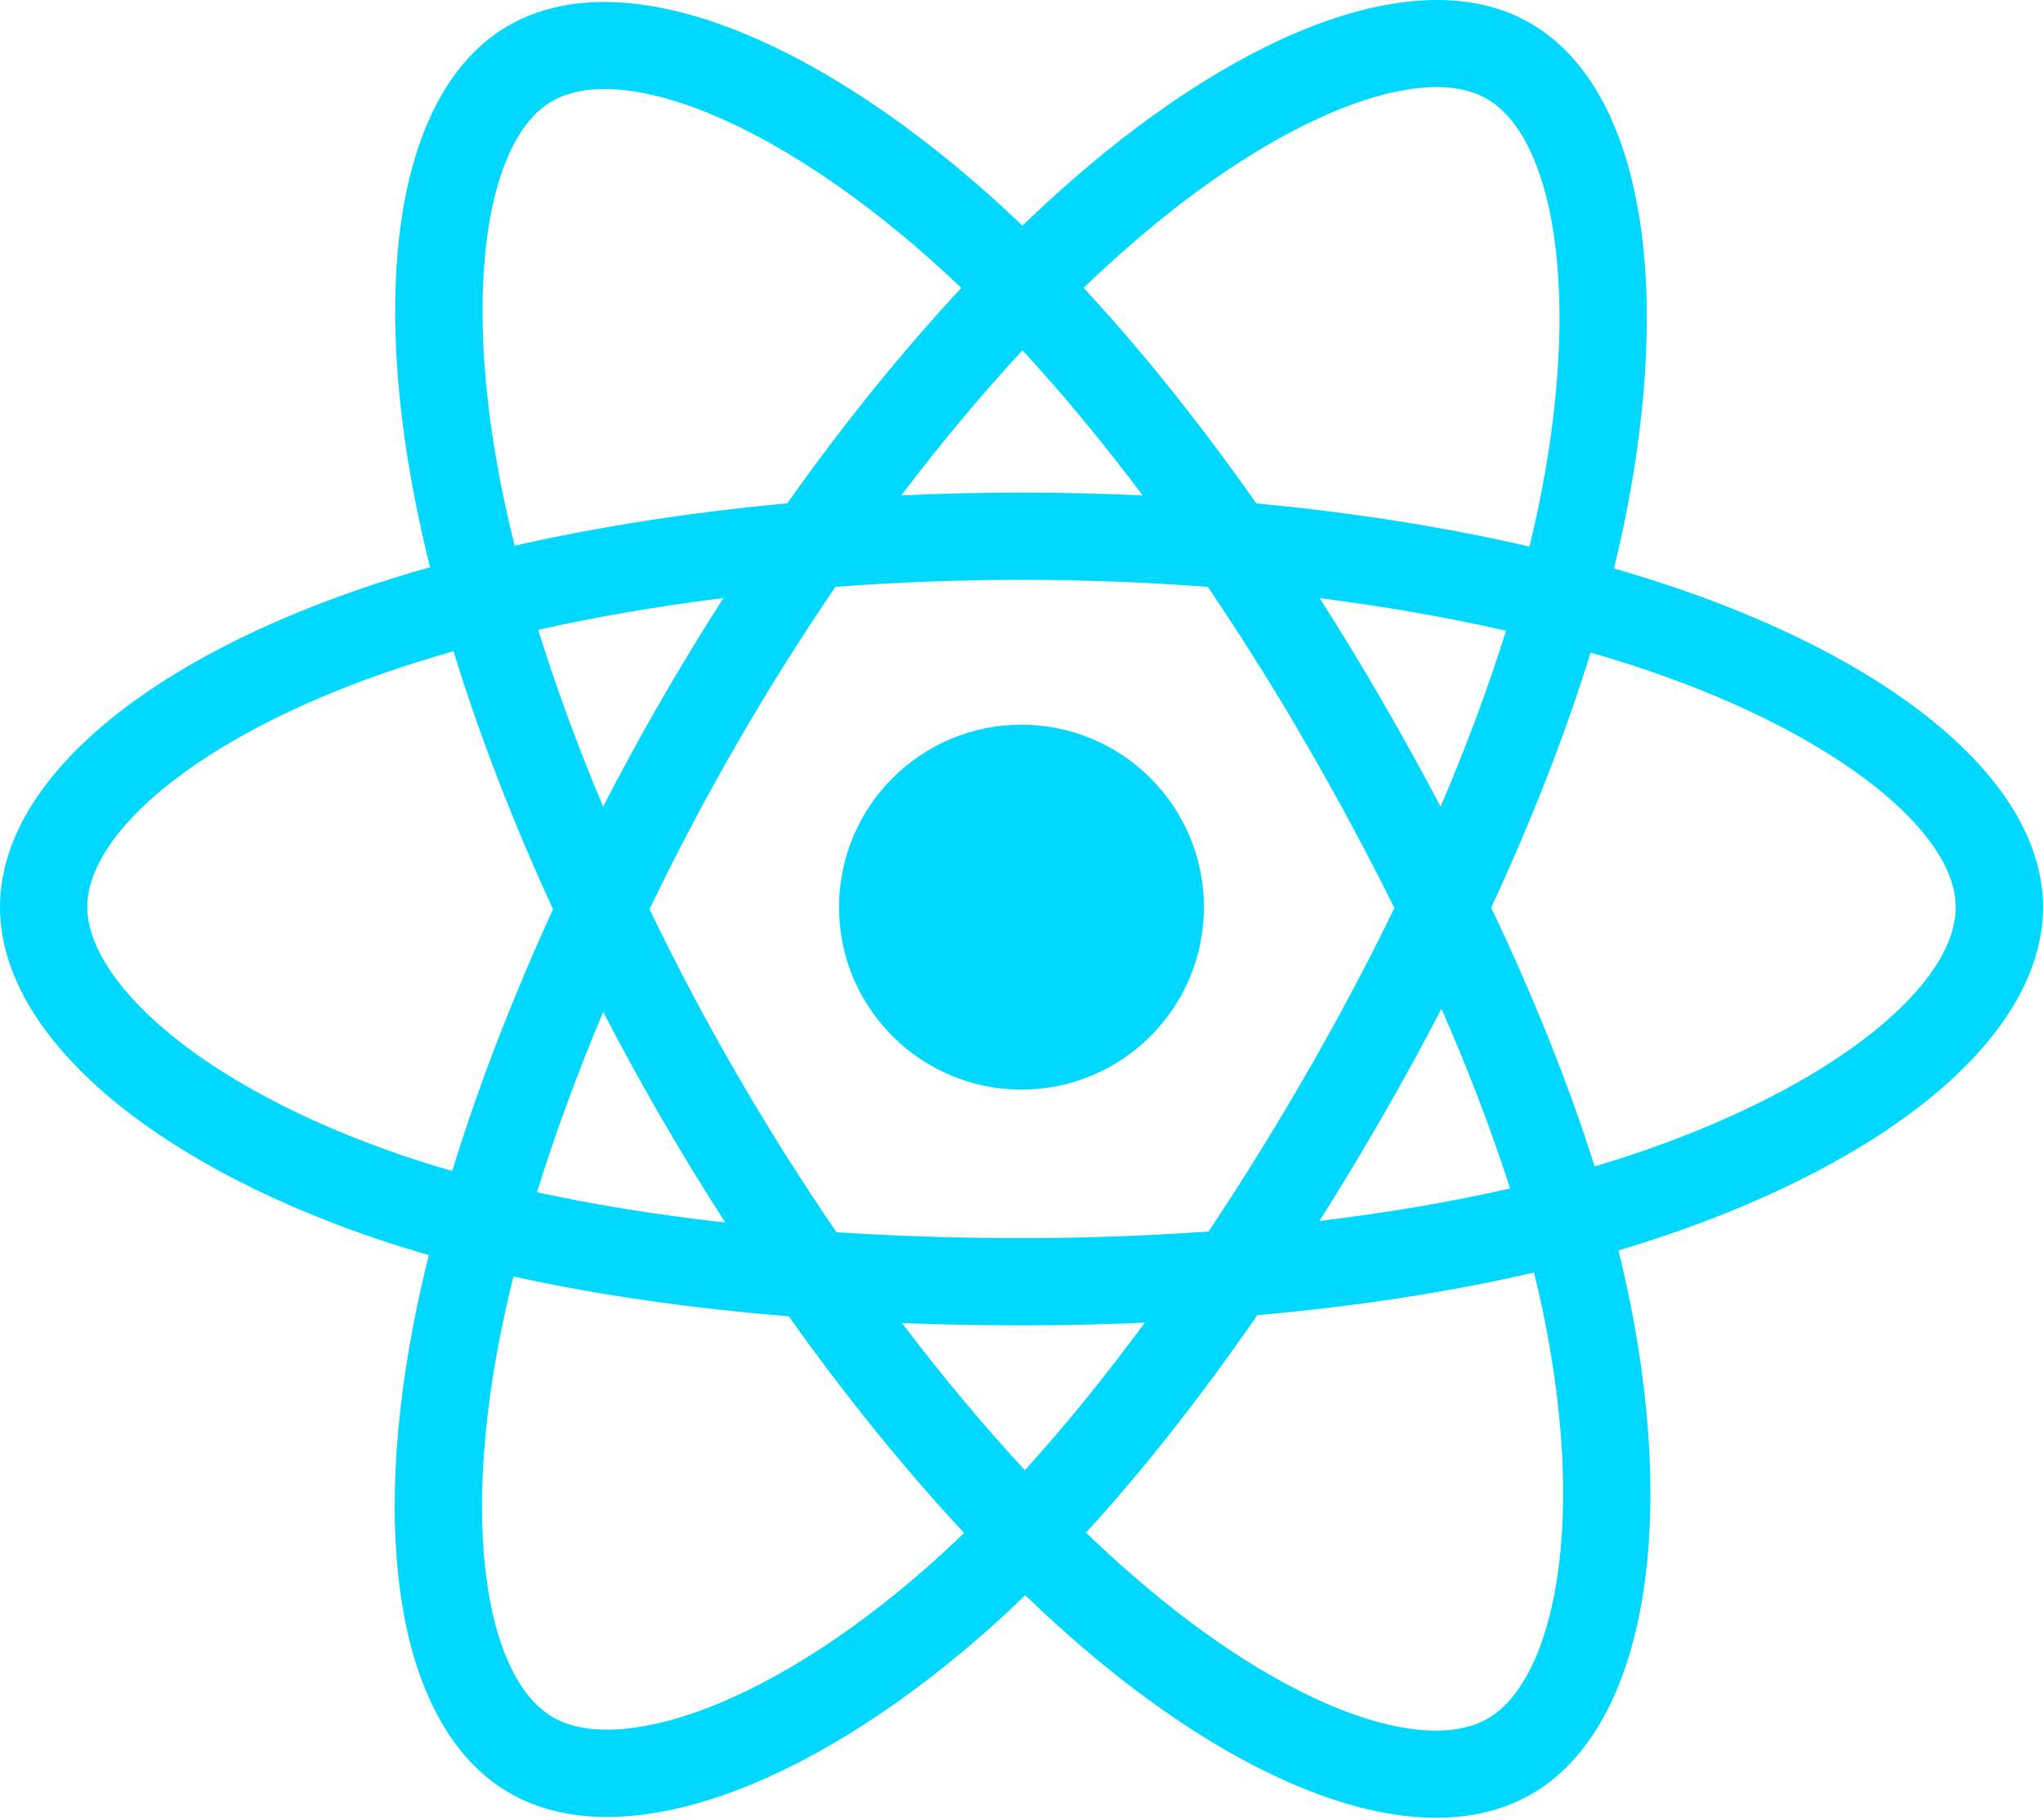
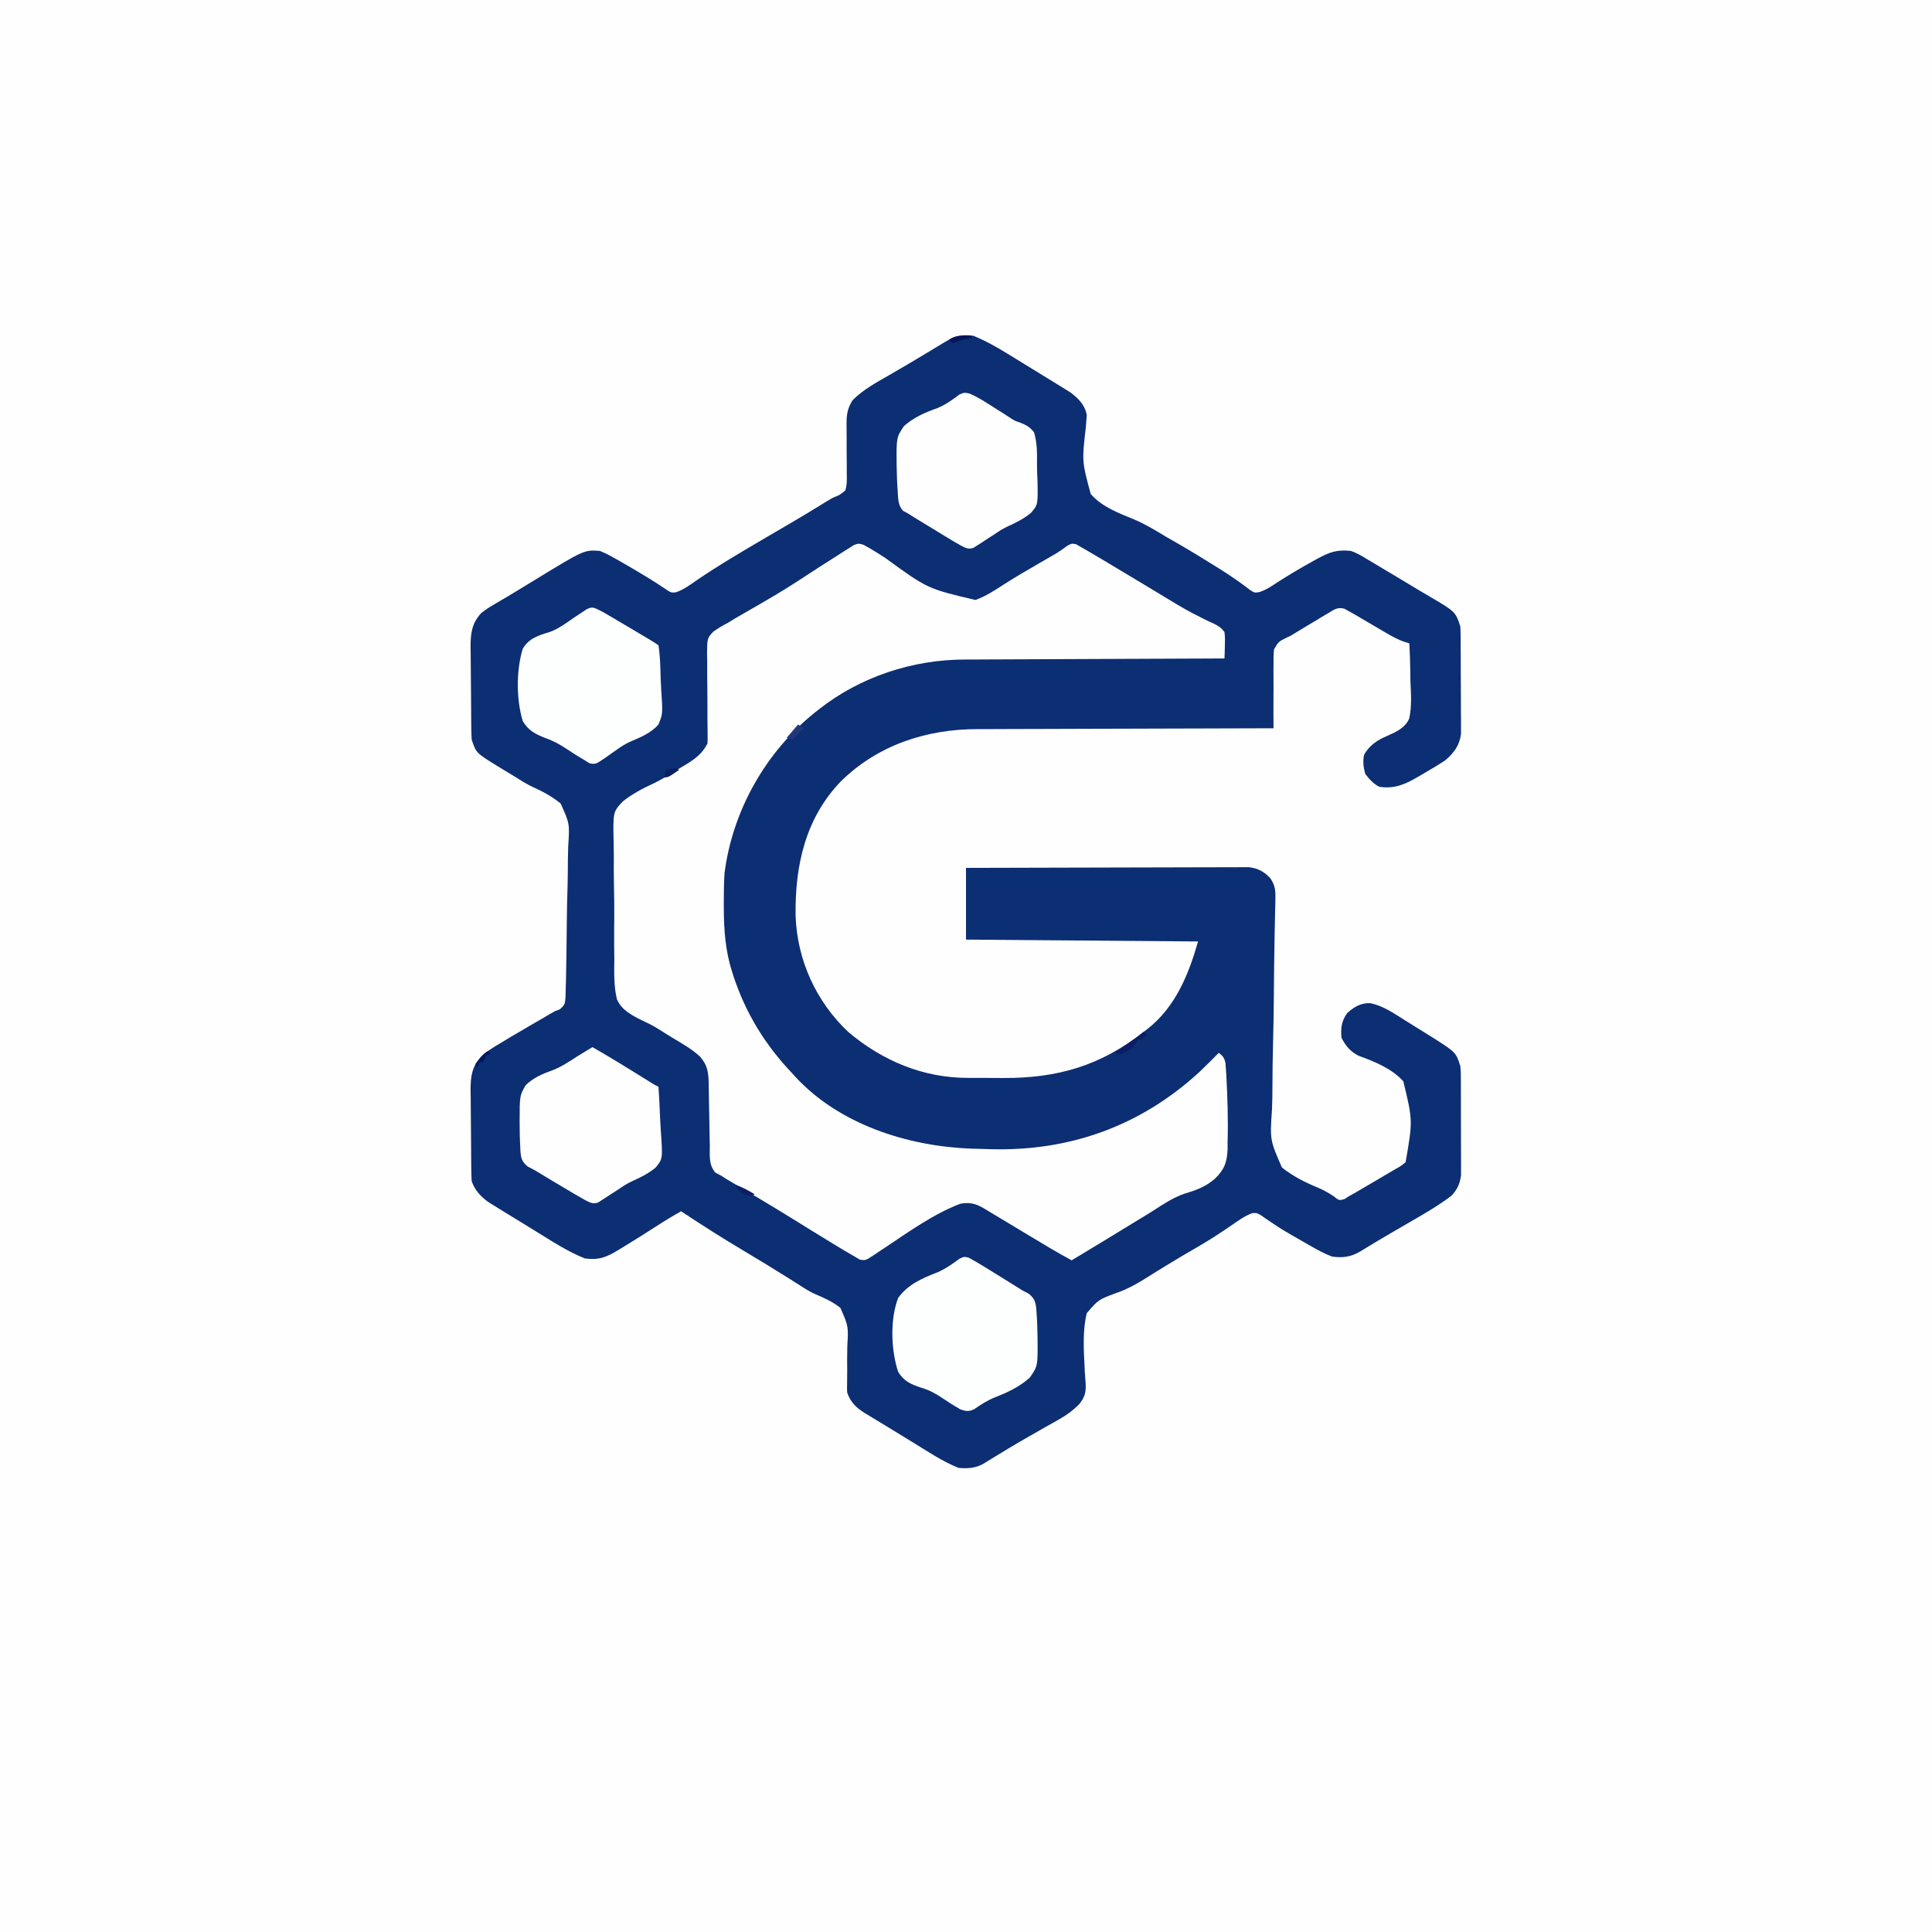
- <svg xmlns="http://www.w3.org/2000/svg" aria-hidden="true" role="img" class="iconify iconify--logos" width="35.93" height="32" preserveAspectRatio="xMidYMid meet" viewBox="0 0 256 228">
-   <path fill="#00D8FF" d="M210.483 73.824a171.49 171.49 0 0 0-8.24-2.597c.465-1.9.893-3.777 1.273-5.621c6.238-30.281 2.16-54.676-11.769-62.708c-13.355-7.7-35.196.329-57.254 19.526a171.23 171.23 0 0 0-6.375 5.848a155.866 155.866 0 0 0-4.241-3.917C100.759 3.829 77.587-4.822 63.673 3.233C50.33 10.957 46.379 33.89 51.995 62.588a170.974 170.974 0 0 0 1.892 8.48c-3.28.932-6.445 1.924-9.474 2.98C17.309 83.498 0 98.307 0 113.668c0 15.865 18.582 31.778 46.812 41.427a145.52 145.52 0 0 0 6.921 2.165a167.467 167.467 0 0 0-2.01 9.138c-5.354 28.2-1.173 50.591 12.134 58.266c13.744 7.926 36.812-.22 59.273-19.855a145.567 145.567 0 0 0 5.342-4.923a168.064 168.064 0 0 0 6.92 6.314c21.758 18.722 43.246 26.282 56.54 18.586c13.731-7.949 18.194-32.003 12.4-61.268a145.016 145.016 0 0 0-1.535-6.842c1.62-.48 3.21-.974 4.76-1.488c29.348-9.723 48.443-25.443 48.443-41.52c0-15.417-17.868-30.326-45.517-39.844Zm-6.365 70.984c-1.4.463-2.836.91-4.3 1.345c-3.24-10.257-7.612-21.163-12.963-32.432c5.106-11 9.31-21.767 12.459-31.957c2.619.758 5.16 1.557 7.61 2.4c23.69 8.156 38.14 20.213 38.14 29.504c0 9.896-15.606 22.743-40.946 31.14Zm-10.514 20.834c2.562 12.94 2.927 24.64 1.23 33.787c-1.524 8.219-4.59 13.698-8.382 15.893c-8.067 4.67-25.32-1.4-43.927-17.412a156.726 156.726 0 0 1-6.437-5.87c7.214-7.889 14.423-17.06 21.459-27.246c12.376-1.098 24.068-2.894 34.671-5.345a134.17 134.17 0 0 1 1.386 6.193ZM87.276 214.515c-7.882 2.783-14.16 2.863-17.955.675c-8.075-4.657-11.432-22.636-6.853-46.752a156.923 156.923 0 0 1 1.869-8.499c10.486 2.32 22.093 3.988 34.498 4.994c7.084 9.967 14.501 19.128 21.976 27.15a134.668 134.668 0 0 1-4.877 4.492c-9.933 8.682-19.886 14.842-28.658 17.94ZM50.35 144.747c-12.483-4.267-22.792-9.812-29.858-15.863c-6.35-5.437-9.555-10.836-9.555-15.216c0-9.322 13.897-21.212 37.076-29.293c2.813-.98 5.757-1.905 8.812-2.773c3.204 10.42 7.406 21.315 12.477 32.332c-5.137 11.18-9.399 22.249-12.634 32.792a134.718 134.718 0 0 1-6.318-1.979Zm12.378-84.26c-4.811-24.587-1.616-43.134 6.425-47.789c8.564-4.958 27.502 2.111 47.463 19.835a144.318 144.318 0 0 1 3.841 3.545c-7.438 7.987-14.787 17.08-21.808 26.988c-12.04 1.116-23.565 2.908-34.161 5.309a160.342 160.342 0 0 1-1.76-7.887Zm110.427 27.268a347.8 347.8 0 0 0-7.785-12.803c8.168 1.033 15.994 2.404 23.343 4.08c-2.206 7.072-4.956 14.465-8.193 22.045a381.151 381.151 0 0 0-7.365-13.322Zm-45.032-43.861c5.044 5.465 10.096 11.566 15.065 18.186a322.04 322.04 0 0 0-30.257-.006c4.974-6.559 10.069-12.652 15.192-18.18ZM82.802 87.83a323.167 323.167 0 0 0-7.227 13.238c-3.184-7.553-5.909-14.98-8.134-22.152c7.304-1.634 15.093-2.97 23.209-3.984a321.524 321.524 0 0 0-7.848 12.897Zm8.081 65.352c-8.385-.936-16.291-2.203-23.593-3.793c2.26-7.3 5.045-14.885 8.298-22.6a321.187 321.187 0 0 0 7.257 13.246c2.594 4.48 5.28 8.868 8.038 13.147Zm37.542 31.03c-5.184-5.592-10.354-11.779-15.403-18.433c4.902.192 9.899.29 14.978.29c5.218 0 10.376-.117 15.453-.343c-4.985 6.774-10.018 12.97-15.028 18.486Zm52.198-57.817c3.422 7.8 6.306 15.345 8.596 22.52c-7.422 1.694-15.436 3.058-23.88 4.071a382.417 382.417 0 0 0 7.859-13.026a347.403 347.403 0 0 0 7.425-13.565Zm-16.898 8.101a358.557 358.557 0 0 1-12.281 19.815a329.4 329.4 0 0 1-23.444.823c-7.967 0-15.716-.248-23.178-.732a310.202 310.202 0 0 1-12.513-19.846h.001a307.41 307.41 0 0 1-10.923-20.627a310.278 310.278 0 0 1 10.89-20.637l-.001.001a307.318 307.318 0 0 1 12.413-19.761c7.613-.576 15.42-.876 23.31-.876H128c7.926 0 15.743.303 23.354.883a329.357 329.357 0 0 1 12.335 19.695a358.489 358.489 0 0 1 11.036 20.54a329.472 329.472 0 0 1-11 20.722Zm22.56-122.124c8.572 4.944 11.906 24.881 6.52 51.026c-.344 1.668-.73 3.367-1.15 5.09c-10.622-2.452-22.155-4.275-34.23-5.408c-7.034-10.017-14.323-19.124-21.64-27.008a160.789 160.789 0 0 1 5.888-5.4c18.9-16.447 36.564-22.941 44.612-18.3ZM128 90.808c12.625 0 22.86 10.235 22.86 22.86s-10.235 22.86-22.86 22.86s-22.86-10.235-22.86-22.86s10.235-22.86 22.86-22.86Z" />
+ <svg xmlns="http://www.w3.org/2000/svg" version="1.1" width="1024" height="1024">
+   <path d="M0 0 C337.92 0 675.84 0 1024 0 C1024 337.92 1024 675.84 1024 1024 C686.08 1024 348.16 1024 0 1024 C0 686.08 0 348.16 0 0 Z " fill="#FEFEFE" transform="translate(0,0)" />
+   <path d="M0 0 C9.119 3.713 17.51 9.165 25.875 14.312 C27.116 15.073 28.357 15.833 29.598 16.593 C32.002 18.068 34.404 19.546 36.804 21.028 C39.449 22.66 42.1 24.281 44.754 25.898 C45.983 26.66 47.211 27.423 48.438 28.188 C49.426 28.8 50.415 29.412 51.434 30.043 C55.598 33.218 59.098 36.659 60 42 C59.874 44.041 59.74 46.082 59.551 48.117 C57.422 66.483 57.422 66.483 62.079 83.777 C67.877 90.621 77.054 93.994 85.142 97.332 C91.16 99.853 96.661 103.284 102.25 106.625 C104.379 107.849 106.509 109.07 108.641 110.289 C115.171 114.07 121.6 118.003 128 122 C128.961 122.599 129.921 123.198 130.911 123.815 C136.376 127.255 141.607 130.852 146.711 134.812 C148.954 136.23 148.954 136.23 151.579 135.808 C155.131 134.622 158.086 132.609 161.188 130.562 C167.301 126.629 173.507 122.946 179.875 119.438 C180.654 119.008 181.433 118.579 182.235 118.137 C188.54 114.68 192.642 113.189 200 114 C203.042 115.043 205.645 116.564 208.375 118.25 C209.133 118.695 209.891 119.139 210.673 119.597 C213.128 121.044 215.564 122.521 218 124 C219.716 125.02 221.434 126.038 223.152 127.055 C227.365 129.554 231.554 132.089 235.738 134.635 C237.794 135.876 239.863 137.09 241.941 138.293 C255.404 146.211 255.404 146.211 258 154 C258.104 155.916 258.149 157.835 258.161 159.753 C258.171 160.935 258.18 162.116 258.19 163.334 C258.194 164.612 258.199 165.89 258.203 167.207 C258.209 168.52 258.215 169.834 258.22 171.187 C258.231 173.968 258.237 176.75 258.24 179.531 C258.246 183.086 258.27 186.639 258.298 190.194 C258.321 193.594 258.323 196.994 258.328 200.395 C258.34 201.667 258.353 202.939 258.366 204.249 C258.363 205.44 258.36 206.631 258.356 207.859 C258.36 208.902 258.364 209.946 258.367 211.021 C257.62 217.081 254.557 221.136 250 225 C246.393 227.393 242.681 229.579 238.938 231.75 C237.944 232.339 236.951 232.928 235.928 233.535 C228.966 237.614 223.228 240.283 215 239 C211.866 237.343 209.766 235.009 207.625 232.188 C206.626 228.69 206.253 225.549 207 222 C210.065 216.77 214.055 214.253 219.495 211.931 C224.181 209.843 228.864 207.7 230.941 202.763 C232.306 196.351 231.89 189.879 231.562 183.375 C231.525 181.397 231.496 179.419 231.475 177.441 C231.406 172.621 231.232 167.815 231 163 C230.136 162.74 229.272 162.481 228.381 162.213 C224.935 160.977 222.053 159.452 218.902 157.594 C217.206 156.602 217.206 156.602 215.475 155.59 C214.295 154.894 213.116 154.197 211.938 153.5 C209.616 152.131 207.291 150.768 204.965 149.406 C203.428 148.498 203.428 148.498 201.859 147.572 C200.916 147.053 199.972 146.535 199 146 C198.174 145.54 197.347 145.079 196.496 144.605 C192.839 143.718 191.285 145.003 188.105 146.91 C186.985 147.571 185.864 148.231 184.709 148.912 C183.535 149.629 182.361 150.345 181.188 151.062 C180.026 151.754 178.864 152.443 177.701 153.131 C174.453 155.065 171.221 157.021 168 159 C167.33 159.307 166.661 159.615 165.971 159.931 C161.631 162.105 161.631 162.105 159.259 166.147 C158.976 168.831 158.944 171.415 159 174.113 C158.984 175.568 158.984 175.568 158.967 177.051 C158.941 180.14 158.97 183.224 159 186.312 C158.992 188.41 158.98 190.507 158.965 192.604 C158.935 197.736 158.954 202.867 159 208 C158.13 208.001 157.26 208.003 156.364 208.004 C135.127 208.042 113.891 208.101 92.655 208.184 C82.384 208.224 72.114 208.256 61.844 208.271 C52.885 208.284 43.926 208.311 34.967 208.355 C30.23 208.377 25.494 208.393 20.757 208.392 C16.283 208.391 11.81 208.409 7.337 208.441 C5.709 208.45 4.082 208.451 2.454 208.446 C-24.744 208.364 -50.595 216.791 -70.246 236.051 C-89.238 255.717 -94.73 281.082 -94.309 307.5 C-93.491 330.851 -83.462 352.842 -66.461 368.918 C-48.421 384.18 -26.77 393.324 -3.023 393.301 C-2.014 393.305 -1.004 393.309 0.036 393.314 C2.158 393.319 4.281 393.32 6.404 393.316 C9.596 393.313 12.788 393.336 15.98 393.361 C44.49 393.452 67.341 386.885 90 369 C90.636 368.532 91.271 368.064 91.926 367.582 C106.923 355.95 113.964 338.627 119 321 C78.41 320.67 37.82 320.34 -4 320 C-4 307.46 -4 294.92 -4 282 C15.845 281.932 35.69 281.877 55.535 281.845 C64.75 281.829 73.964 281.808 83.179 281.774 C91.21 281.744 99.242 281.724 107.273 281.718 C111.526 281.714 115.778 281.705 120.031 281.683 C124.034 281.662 128.038 281.656 132.042 281.661 C133.51 281.66 134.978 281.654 136.446 281.642 C138.454 281.627 140.462 281.633 142.47 281.639 C143.593 281.636 144.715 281.634 145.872 281.631 C150.753 282.207 153.991 283.909 157.312 287.5 C159.941 291.394 160.104 294.181 159.99 298.765 C159.964 299.967 159.937 301.17 159.91 302.409 C159.885 303.382 159.885 303.382 159.86 304.375 C159.77 307.937 159.698 311.5 159.625 315.063 C159.6 316.203 159.6 316.203 159.575 317.366 C159.355 327.972 159.271 338.579 159.178 349.186 C159.099 357.821 158.973 366.45 158.742 375.083 C158.54 382.623 158.428 390.158 158.419 397.701 C158.412 401.69 158.361 405.667 158.202 409.652 C157.073 426.264 157.073 426.264 163.452 440.782 C169.43 445.592 175.982 448.805 183.048 451.712 C185.786 452.907 188.152 454.248 190.641 455.887 C193.717 458.345 193.717 458.345 196.575 457.555 C197.775 456.785 197.775 456.785 199 456 C200.061 455.415 201.121 454.831 202.214 454.228 C203.41 453.53 204.605 452.827 205.797 452.121 C206.431 451.749 207.065 451.377 207.719 450.993 C209.051 450.211 210.382 449.427 211.712 448.641 C213.755 447.434 215.801 446.233 217.848 445.033 C219.143 444.271 220.439 443.509 221.734 442.746 C222.348 442.386 222.961 442.025 223.593 441.654 C226.461 440.05 226.461 440.05 229 438 C232.824 415.958 232.824 415.958 227.793 395.12 C221.664 388.304 212.577 384.68 204.138 381.591 C199.784 379.383 197.207 376.415 195 372 C194.597 366.767 194.977 363.345 198 359 C201.564 355.745 205.198 353.559 210.125 353.688 C217.127 355.014 223.056 359.273 229 363 C230.338 363.826 230.338 363.826 231.702 364.668 C234.663 366.497 237.614 368.339 240.562 370.188 C241.515 370.781 242.467 371.375 243.448 371.987 C255.617 379.72 255.617 379.72 258 387 C258.261 389.877 258.261 389.877 258.275 393.072 C258.284 394.274 258.294 395.475 258.304 396.713 C258.303 398.003 258.302 399.292 258.301 400.621 C258.305 401.967 258.309 403.313 258.314 404.659 C258.321 407.476 258.321 410.293 258.316 413.11 C258.31 416.709 258.327 420.307 258.35 423.906 C258.365 426.685 258.366 429.464 258.363 432.242 C258.363 434.211 258.377 436.18 258.391 438.148 C258.382 439.955 258.382 439.955 258.372 441.799 C258.373 442.854 258.374 443.909 258.374 444.996 C257.835 449.321 256.27 452.688 253.235 455.823 C246.444 460.913 239.223 465.158 231.875 469.375 C229.93 470.5 227.986 471.628 226.043 472.755 C224.773 473.491 223.503 474.227 222.233 474.961 C216.288 478.4 210.413 481.947 204.555 485.531 C199.826 488.25 195.349 488.803 190 488 C185.757 486.424 181.921 484.248 178 482 C177.333 481.62 176.667 481.239 175.98 480.847 C163.254 473.557 163.254 473.557 157.645 469.766 C156.212 468.799 156.212 468.799 154.75 467.812 C153.94 467.241 153.131 466.67 152.297 466.082 C150.079 464.841 150.079 464.841 147.719 464.984 C143.634 466.51 140.309 468.948 136.75 471.438 C130.975 475.38 125.181 479.191 119.125 482.688 C113.877 485.72 108.661 488.798 103.48 491.945 C102.611 492.471 102.611 492.471 101.725 493.008 C98.696 494.845 95.686 496.705 92.698 498.609 C87.025 502.192 81.74 505.262 75.344 507.438 C66.213 510.821 66.213 510.821 60 518 C57.79 527.142 58.359 536.993 58.847 546.31 C58.891 547.273 58.935 548.237 58.98 549.23 C59.077 551.061 59.209 552.892 59.384 554.717 C59.686 559.727 59.152 562.458 55.887 566.367 C52.768 569.495 49.533 571.898 45.676 574.078 C45.096 574.412 44.515 574.746 43.918 575.09 C42.057 576.157 40.185 577.204 38.312 578.25 C37.017 578.988 35.722 579.728 34.428 580.469 C32.48 581.584 30.531 582.699 28.578 583.808 C21.964 587.567 15.467 591.515 8.991 595.509 C8.25 595.96 7.51 596.41 6.746 596.875 C6.114 597.264 5.481 597.654 4.83 598.055 C0.671 600.203 -3.375 600.448 -8 600 C-16.346 596.631 -23.978 591.51 -31.625 586.812 C-32.869 586.051 -34.113 585.29 -35.357 584.528 C-37.797 583.034 -40.236 581.538 -42.673 580.04 C-45.522 578.293 -48.379 576.562 -51.242 574.84 C-52.662 573.977 -54.081 573.114 -55.5 572.25 C-56.121 571.881 -56.742 571.512 -57.381 571.132 C-62.062 568.251 -65.243 565.27 -67 560 C-67.058 558.625 -67.061 557.247 -67.027 555.871 C-66.944 551.229 -66.954 546.594 -66.996 541.951 C-66.999 539.955 -66.973 537.957 -66.918 535.961 C-66.294 524.904 -66.294 524.904 -70.578 515.188 C-74.617 511.982 -79.143 509.922 -83.874 507.934 C-86.784 506.656 -89.376 505.008 -92.031 503.27 C-92.931 502.702 -93.83 502.135 -94.757 501.55 C-95.662 500.977 -96.567 500.403 -97.5 499.812 C-105.851 494.553 -114.267 489.42 -122.75 484.375 C-133.689 477.864 -144.395 471.039 -155 464 C-159.54 466.553 -163.95 469.212 -168.312 472.062 C-174.07 475.799 -179.892 479.423 -185.75 483 C-186.537 483.481 -187.323 483.962 -188.134 484.457 C-194.475 488.319 -198.407 489.969 -206 489 C-215.139 485.384 -223.526 479.825 -231.875 474.688 C-233.116 473.927 -234.357 473.167 -235.598 472.407 C-238.002 470.932 -240.404 469.454 -242.804 467.972 C-245.449 466.34 -248.1 464.719 -250.754 463.102 C-251.983 462.34 -253.211 461.577 -254.438 460.812 C-255.426 460.2 -256.415 459.588 -257.434 458.957 C-261.361 455.963 -264.41 452.769 -266 448 C-266.113 446.156 -266.169 444.309 -266.193 442.462 C-266.209 441.327 -266.225 440.192 -266.242 439.022 C-266.286 433.826 -266.328 428.629 -266.35 423.433 C-266.363 420.695 -266.391 417.957 -266.432 415.219 C-266.491 411.267 -266.509 407.316 -266.523 403.363 C-266.546 402.145 -266.569 400.927 -266.592 399.672 C-266.574 392.475 -265.891 387.474 -261 382 C-258.845 379.995 -258.845 379.995 -256.613 378.547 C-255.744 377.979 -254.875 377.411 -253.979 376.826 C-248.094 373.219 -242.162 369.706 -236.188 366.25 C-234.878 365.489 -233.569 364.727 -232.26 363.965 C-229.865 362.571 -227.469 361.179 -225.071 359.79 C-224.058 359.199 -223.044 358.609 -222 358 C-221.13 357.67 -220.259 357.34 -219.362 357 C-216.615 354.674 -216.6 354.171 -216.271 350.734 C-216.198 348.894 -216.154 347.052 -216.131 345.211 C-216.1 344.206 -216.068 343.201 -216.036 342.165 C-215.943 338.83 -215.889 335.496 -215.844 332.16 C-215.825 331.019 -215.805 329.879 -215.786 328.704 C-215.687 322.66 -215.621 316.616 -215.579 310.572 C-215.529 304.345 -215.368 298.126 -215.18 291.901 C-215.057 287.101 -215.019 282.303 -215.003 277.501 C-214.98 275.208 -214.926 272.914 -214.838 270.623 C-214.05 258.497 -214.05 258.497 -218.852 247.88 C-223.377 244.125 -228.358 241.502 -233.691 239.081 C-236.951 237.555 -239.896 235.692 -242.93 233.758 C-245.934 231.921 -248.939 230.087 -251.957 228.273 C-263.636 221.091 -263.636 221.091 -266 214 C-266.113 212.126 -266.169 210.248 -266.193 208.37 C-266.217 206.638 -266.217 206.638 -266.242 204.87 C-266.286 199.582 -266.328 194.294 -266.35 189.006 C-266.363 186.219 -266.391 183.433 -266.432 180.646 C-266.491 176.625 -266.509 172.604 -266.523 168.582 C-266.546 167.342 -266.569 166.102 -266.592 164.825 C-266.575 157.645 -265.954 152.444 -261 147 C-258.78 145.248 -256.864 143.925 -254.438 142.562 C-253.028 141.727 -251.62 140.891 -250.211 140.055 C-249.408 139.586 -248.604 139.118 -247.776 138.636 C-244.509 136.711 -241.273 134.738 -238.039 132.758 C-236.796 131.998 -235.554 131.238 -234.311 130.478 C-233.69 130.099 -233.07 129.719 -232.43 129.329 C-206.332 113.384 -206.332 113.384 -198 114 C-195.487 115.048 -193.332 116.087 -191 117.438 C-190.36 117.794 -189.72 118.15 -189.06 118.517 C-187.028 119.658 -185.012 120.824 -183 122 C-181.999 122.585 -181.999 122.585 -180.977 123.182 C-175.012 126.687 -169.105 130.244 -163.375 134.125 C-160.322 136.193 -160.322 136.193 -157.793 135.949 C-153.691 134.555 -150.469 132.159 -146.938 129.688 C-134.878 121.461 -122.333 114.122 -109.742 106.746 C-109.109 106.375 -108.476 106.004 -107.824 105.622 C-104.697 103.791 -101.569 101.962 -98.438 100.138 C-91.577 96.135 -84.777 92.049 -78.033 87.851 C-75 86 -75 86 -73.094 85.207 C-70.852 84.294 -70.852 84.294 -68 82 C-66.999 78.882 -67.116 75.883 -67.203 72.633 C-67.195 71.264 -67.195 71.264 -67.187 69.868 C-67.176 66.953 -67.21 64.04 -67.25 61.125 C-67.269 58.218 -67.277 55.311 -67.27 52.403 C-67.267 50.596 -67.281 48.788 -67.313 46.981 C-67.33 41.891 -66.901 38.372 -64 34 C-58.5 28.498 -51.388 24.661 -44.688 20.812 C-42.756 19.688 -40.825 18.563 -38.895 17.438 C-37.434 16.589 -37.434 16.589 -35.944 15.723 C-30.378 12.466 -24.864 9.121 -19.346 5.782 C-18.57 5.314 -17.793 4.846 -16.992 4.363 C-16.315 3.954 -15.638 3.544 -14.941 3.122 C-9.694 0.088 -6.064 -0.923 0 0 Z " fill="#0C2E73" transform="translate(516,178)" />
+   <path d="M0 0 C2.279 1.22 4.482 2.466 6.658 3.861 C7.462 4.37 8.266 4.879 9.094 5.403 C9.956 5.951 10.817 6.499 11.705 7.064 C34.043 23.328 34.043 23.328 59.455 29.314 C64.889 27.366 69.683 24.204 74.506 21.08 C80.493 17.251 86.611 13.675 92.768 10.127 C94.848 8.927 96.928 7.725 99.006 6.521 C99.963 5.97 100.92 5.419 101.907 4.852 C104.01 3.583 105.924 2.248 107.873 0.763 C110.455 -0.686 110.455 -0.686 112.838 -0.221 C114.133 0.539 114.133 0.539 115.455 1.314 C116.03 1.635 116.604 1.956 117.196 2.287 C119.261 3.452 121.296 4.659 123.33 5.877 C124.085 6.325 124.841 6.773 125.619 7.235 C127.9 8.591 130.178 9.952 132.455 11.314 C133.066 11.679 133.678 12.044 134.308 12.421 C139.626 15.598 144.932 18.794 150.238 21.991 C152.31 23.24 154.382 24.486 156.455 25.732 C158.62 27.036 160.781 28.346 162.937 29.662 C167.973 32.719 172.993 35.644 178.287 38.232 C179.618 38.909 179.618 38.909 180.976 39.6 C182.618 40.425 184.282 41.207 185.97 41.935 C188.464 43.215 189.758 44.068 191.455 46.314 C191.775 49.694 191.775 49.694 191.66 53.517 C191.63 54.787 191.601 56.057 191.57 57.366 C191.532 58.339 191.494 59.312 191.455 60.314 C190.31 60.318 190.31 60.318 189.142 60.321 C170.501 60.381 151.861 60.456 133.22 60.55 C124.206 60.595 115.191 60.634 106.176 60.661 C98.312 60.684 90.448 60.717 82.584 60.763 C78.427 60.787 74.269 60.806 70.111 60.812 C66.185 60.818 62.258 60.838 58.331 60.868 C56.903 60.877 55.475 60.881 54.046 60.879 C26.305 60.855 -1.704 70.028 -23.545 87.314 C-24.143 87.783 -24.74 88.252 -25.356 88.735 C-51.565 109.592 -69.37 140.925 -73.545 174.314 C-73.867 179.65 -73.935 184.971 -73.92 190.314 C-73.919 191.043 -73.919 191.771 -73.918 192.522 C-73.878 204.162 -73.094 215.165 -69.545 226.314 C-69.325 227.007 -69.106 227.7 -68.879 228.414 C-62.352 248.315 -51.963 265.212 -37.545 280.314 C-37.02 280.902 -36.496 281.49 -35.955 282.095 C-12.598 307.295 23.343 318.752 56.787 320.104 C59.343 320.186 61.899 320.252 64.455 320.314 C65.73 320.355 65.73 320.355 67.03 320.397 C109.237 321.664 146.938 308.192 178.119 279.533 C181.634 276.195 185.07 272.784 188.455 269.314 C190.629 271.05 191.391 272.018 191.984 274.776 C192.087 276.244 192.087 276.244 192.192 277.741 C192.272 278.854 192.351 279.967 192.433 281.114 C193.062 292.945 193.444 304.73 193.111 316.576 C193.112 318.411 193.112 318.411 193.112 320.283 C192.787 327.33 191.512 331.044 186.407 336.045 C181.415 340.36 176.408 342.151 170.156 344.02 C164.175 346.112 159.101 349.5 153.803 352.921 C150.891 354.786 147.927 356.563 144.967 358.349 C138.697 362.165 132.433 365.99 126.173 369.822 C120.951 373.016 115.714 376.183 110.455 379.314 C103.153 375.376 96.058 371.108 88.958 366.823 C84.261 363.991 79.559 361.167 74.857 358.344 C73.157 357.323 71.459 356.301 69.76 355.28 C68.714 354.652 67.669 354.024 66.592 353.377 C65.65 352.811 64.709 352.245 63.739 351.662 C59.529 349.178 56.307 348.462 51.455 349.314 C37.328 354.695 24.241 364.115 11.729 372.447 C11.003 372.922 10.278 373.398 9.531 373.887 C8.182 374.774 6.843 375.676 5.516 376.595 C1.168 379.438 1.168 379.438 -1.92 378.9 C-2.786 378.377 -3.652 377.853 -4.545 377.314 C-5.496 376.771 -5.496 376.771 -6.467 376.218 C-8.849 374.848 -11.197 373.43 -13.545 372.002 C-14.429 371.468 -15.314 370.933 -16.225 370.383 C-23.166 366.18 -30.061 361.906 -36.947 357.614 C-42.389 354.234 -47.864 350.913 -53.365 347.631 C-54.041 347.227 -54.716 346.824 -55.412 346.408 C-58.774 344.402 -62.137 342.4 -65.505 340.406 C-66.748 339.666 -67.99 338.925 -69.232 338.185 C-70.329 337.535 -71.426 336.884 -72.557 336.214 C-73.543 335.587 -74.529 334.96 -75.545 334.314 C-76.953 333.569 -76.953 333.569 -78.39 332.808 C-81.989 328.642 -81.304 323.864 -81.33 318.541 C-81.358 317.384 -81.386 316.228 -81.414 315.036 C-81.502 311.337 -81.558 307.639 -81.607 303.939 C-81.662 300.247 -81.725 296.555 -81.811 292.864 C-81.864 290.567 -81.9 288.269 -81.915 285.972 C-82.054 279.79 -82.397 276.015 -86.545 271.314 C-90.913 267.241 -96.211 264.343 -101.295 261.252 C-103.924 259.65 -106.541 258.043 -109.125 256.368 C-111.685 254.831 -114.074 253.592 -116.773 252.368 C-122.273 249.671 -128.031 246.831 -130.559 240.959 C-132.237 233.989 -132.03 226.853 -131.943 219.728 C-131.965 217.421 -131.991 215.114 -132.021 212.806 C-132.064 207.982 -132.044 203.162 -131.981 198.338 C-131.907 192.18 -132.004 186.039 -132.15 179.883 C-132.242 175.12 -132.235 170.362 -132.199 165.598 C-132.195 163.331 -132.223 161.064 -132.285 158.798 C-132.678 141.647 -132.678 141.647 -127.462 136.099 C-122.389 132.082 -116.856 129.167 -110.997 126.467 C-107.847 124.986 -104.98 123.239 -102.041 121.377 C-99.477 119.823 -96.912 118.273 -94.336 116.74 C-89.218 113.622 -85.296 110.817 -82.545 105.314 C-82.476 103.533 -82.472 101.748 -82.498 99.966 C-82.517 98.288 -82.517 98.288 -82.536 96.577 C-82.558 94.755 -82.558 94.755 -82.58 92.896 C-82.588 89.67 -82.59 86.443 -82.59 83.217 C-82.593 79.839 -82.613 76.463 -82.672 73.085 C-82.729 69.188 -82.723 65.294 -82.705 61.396 C-82.738 60.192 -82.771 58.987 -82.805 57.747 C-82.689 49.545 -82.689 49.545 -79.477 46.09 C-76.913 44.262 -74.339 42.762 -71.545 41.314 C-70.365 40.594 -69.189 39.868 -68.017 39.134 C-66.963 38.528 -65.909 37.922 -64.822 37.299 C-63.621 36.604 -62.42 35.909 -61.219 35.214 C-60.609 34.863 -59.999 34.512 -59.37 34.151 C-50.691 29.155 -42.033 24.141 -33.67 18.627 C-26.912 14.197 -20.136 9.802 -13.295 5.502 C-12.305 4.86 -11.315 4.217 -10.295 3.556 C-8.895 2.684 -8.895 2.684 -7.467 1.795 C-6.638 1.268 -5.808 0.741 -4.954 0.198 C-2.545 -0.686 -2.545 -0.686 0 0 Z " fill="#FEFEFE" transform="translate(457.5449,288.6858)" />
+   <path d="M0 0 C3.105 1.246 5.931 2.907 8.796 4.616 C9.427 4.987 10.058 5.359 10.708 5.741 C12.718 6.925 14.724 8.116 16.73 9.308 C18.083 10.106 19.437 10.903 20.791 11.7 C30.542 17.453 30.542 17.453 34.167 19.87 C35.073 25.695 35.194 31.528 35.328 37.416 C35.387 39.373 35.482 41.328 35.615 43.281 C36.482 56.192 36.482 56.192 34.167 61.87 C30.199 66.402 24.671 68.665 19.22 70.96 C16.579 72.131 14.305 73.64 11.964 75.323 C11.275 75.796 10.585 76.269 9.875 76.757 C8.516 77.703 7.165 78.66 5.82 79.624 C0.865 82.987 0.865 82.987 -2.364 82.444 C-3.178 81.925 -3.993 81.405 -4.833 80.87 C-5.951 80.211 -7.07 79.553 -8.223 78.874 C-10.225 77.627 -12.2 76.354 -14.159 75.039 C-17.918 72.547 -21.388 70.577 -25.661 69.101 C-30.976 67.01 -34.982 65.003 -37.833 59.87 C-41.222 48.338 -41.239 33.401 -37.833 21.87 C-34.604 16.164 -29.375 14.622 -23.383 12.812 C-18.648 11.063 -14.66 8.023 -10.52 5.183 C-8.95 4.122 -7.372 3.075 -5.782 2.046 C-4.781 1.379 -4.781 1.379 -3.761 0.699 C-1.833 -0.13 -1.833 -0.13 0 0 Z " fill="#FDFEFE" transform="translate(314.8325,322.1299)" />
+   <path d="M0 0 C8.787 5.003 17.382 10.297 25.964 15.643 C26.844 16.192 27.725 16.74 28.633 17.305 C29.822 18.047 29.822 18.047 31.036 18.804 C32.976 20.022 32.976 20.022 35 21 C35.398 26.655 35.687 32.302 35.879 37.968 C35.959 39.889 36.068 41.81 36.207 43.729 C37.3 59.186 37.3 59.186 33.534 63.794 C29.748 66.982 25.474 69.078 20.977 71.084 C18.364 72.295 16.047 73.827 13.676 75.453 C12.221 76.385 10.767 77.318 9.312 78.25 C8.568 78.746 7.824 79.243 7.057 79.754 C6.333 80.212 5.609 80.669 4.863 81.141 C3.924 81.752 3.924 81.752 2.966 82.376 C0.047 83.303 -1.303 82.365 -4 81 C-6.08 79.849 -8.14 78.661 -10.184 77.445 C-10.762 77.102 -11.34 76.76 -11.935 76.406 C-13.152 75.684 -14.368 74.959 -15.583 74.233 C-17.426 73.132 -19.272 72.036 -21.119 70.941 C-24.423 68.977 -27.724 67.011 -31 65 C-32.094 64.432 -33.189 63.864 -34.316 63.279 C-37.392 60.667 -37.835 59.027 -38.165 55.06 C-38.209 53.901 -38.209 53.901 -38.254 52.719 C-38.298 51.913 -38.342 51.106 -38.388 50.276 C-38.499 47.682 -38.543 45.096 -38.562 42.5 C-38.572 41.626 -38.582 40.752 -38.592 39.851 C-38.579 25.744 -38.579 25.744 -35.399 20.217 C-31.234 16.073 -26.173 14.06 -20.717 12.086 C-16.069 10.228 -12.006 7.453 -7.812 4.75 C-6.301 3.823 -4.787 2.901 -3.27 1.984 C-2.191 1.33 -1.112 0.675 0 0 Z " fill="#FEFEFE" transform="translate(314,555)" />
+   <path d="M0 0 C2.745 1.26 5.259 2.584 7.81 4.197 C8.693 4.75 9.576 5.303 10.486 5.872 C11.845 6.737 11.845 6.737 13.232 7.618 C15.029 8.749 16.825 9.88 18.623 11.009 C19.944 11.879 19.944 11.879 21.291 12.766 C23.926 14.446 23.926 14.446 26.825 15.416 C30.041 16.723 31.75 17.682 33.982 20.368 C35.785 25.987 35.671 31.946 35.615 37.789 C35.607 40.606 35.737 43.395 35.877 46.208 C36.135 58.819 36.135 58.819 32.484 63.143 C28.688 66.305 24.43 68.421 19.949 70.446 C17.346 71.667 15.027 73.2 12.658 74.822 C11.204 75.754 9.749 76.686 8.295 77.618 C7.55 78.115 6.806 78.611 6.039 79.122 C5.315 79.58 4.591 80.038 3.845 80.509 C2.906 81.121 2.906 81.121 1.948 81.744 C-0.98 82.674 -2.312 81.744 -5.018 80.368 C-7.196 79.135 -9.352 77.861 -11.49 76.56 C-12.095 76.192 -12.7 75.825 -13.324 75.447 C-14.596 74.673 -15.868 73.897 -17.138 73.119 C-19.075 71.934 -21.016 70.755 -22.957 69.577 C-29.84 65.386 -29.84 65.386 -33.018 63.368 C-33.784 62.968 -34.55 62.569 -35.339 62.156 C-38.09 59.226 -37.97 55.656 -38.217 51.818 C-38.275 50.971 -38.332 50.124 -38.392 49.252 C-38.544 46.519 -38.638 43.792 -38.705 41.056 C-38.729 40.137 -38.752 39.217 -38.776 38.27 C-38.938 23.245 -38.938 23.245 -34.92 17.226 C-29.673 12.531 -23.638 9.954 -17.058 7.622 C-12.792 5.863 -9.266 3.282 -5.582 0.531 C-3.018 -0.632 -3.018 -0.632 0 0 Z " fill="#FEFEFE" transform="translate(514.0178,208.6316)" />
+   <path d="M0 0 C2.888 1.593 5.719 3.23 8.524 4.966 C9.08 5.309 9.636 5.652 10.208 6.005 C11.378 6.728 12.547 7.452 13.715 8.179 C15.486 9.28 17.259 10.376 19.034 11.47 C22.217 13.439 25.397 15.41 28.559 17.412 C29.645 17.977 30.732 18.543 31.851 19.126 C34.951 21.742 35.438 23.444 35.851 27.428 C35.897 28.212 35.942 28.997 35.989 29.806 C36.075 31.037 36.075 31.037 36.163 32.292 C36.311 34.938 36.386 37.575 36.434 40.224 C36.454 41.115 36.475 42.007 36.496 42.925 C36.613 57.447 36.613 57.447 32.338 63.617 C26.818 68.551 20.478 71.496 13.615 74.135 C9.684 75.777 6.294 77.982 2.791 80.388 C-0.087 81.708 -1.464 81.371 -4.441 80.412 C-7.654 78.579 -10.715 76.641 -13.767 74.557 C-17.545 72.032 -20.885 70.15 -25.269 68.896 C-30.611 67.142 -34.524 65.416 -37.441 60.412 C-41.2 48.8 -41.755 32.918 -37.441 21.412 C-32.293 14.185 -24.653 10.893 -16.579 7.775 C-12.284 5.909 -8.653 3.319 -4.889 0.554 C-2.441 -0.588 -2.441 -0.588 0 0 Z " fill="#FDFEFE" transform="translate(513.4409,666.5884)" />
+   <path d="M0 0 C0.66 0.33 1.32 0.66 2 1 C0.625 2.5 0.625 2.5 -1 4 C-1.66 4 -2.32 4 -3 4 C-3.248 4.612 -3.495 5.225 -3.75 5.855 C-5.227 8.39 -6.379 9.065 -9 10.312 C-9.701 10.659 -10.402 11.006 -11.125 11.363 C-12.053 11.678 -12.053 11.678 -13 12 C-13.66 11.67 -14.32 11.34 -15 11 C-13.501 9.935 -13.501 9.935 -11.973 8.848 C-10.669 7.919 -9.366 6.991 -8.062 6.062 C-7.403 5.594 -6.744 5.125 -6.064 4.643 C-2.898 2.485 -2.898 2.485 0 0 Z " fill="#0B1D65" transform="translate(606,547)" />
+   <path d="M0 0 C0.99 0.66 1.98 1.32 3 2 C1.02 3.98 -0.96 5.96 -3 8 C-3.99 7.67 -4.98 7.34 -6 7 C-4.02 4.69 -2.04 2.38 0 0 Z " fill="#203779" transform="translate(423,384)" />
+   <path d="M0 0 C0.33 0.66 0.66 1.32 1 2 C0.34 2 -0.32 2 -1 2 C-1.66 3.32 -2.32 4.64 -3 6 C-3.66 6 -4.32 6 -5 6 C-5.33 6.99 -5.66 7.98 -6 9 C-6.33 8.34 -6.66 7.68 -7 7 C-2.25 1.125 -2.25 1.125 0 0 Z " fill="#051661" transform="translate(259,557)" />
+   <path d="M0 0 C3.594 1.335 6.755 2.96 10 5 C8 6 8 6 5 5.312 C2 4 2 4 0.625 1.875 C0.419 1.256 0.212 0.637 0 0 Z " fill="#0E1E66" transform="translate(390,628)" />
+   <path d="M0 0 C-5.75 4 -5.75 4 -8 4 C-7.67 2.68 -7.34 1.36 -7 0 C-2.25 -1.125 -2.25 -1.125 0 0 Z " fill="#0A1E65" transform="translate(360,408)" />
+   <path d="M0 0 C0 0.33 0 0.66 0 1 C-1.918 1.464 -1.918 1.464 -3.875 1.938 C-6.101 2.476 -7.947 2.974 -10 4 C-10.66 3.34 -11.32 2.68 -12 2 C-8.1 -0.6 -4.526 -0.151 0 0 Z " fill="#08155C" transform="translate(515,178)" />
</svg>
